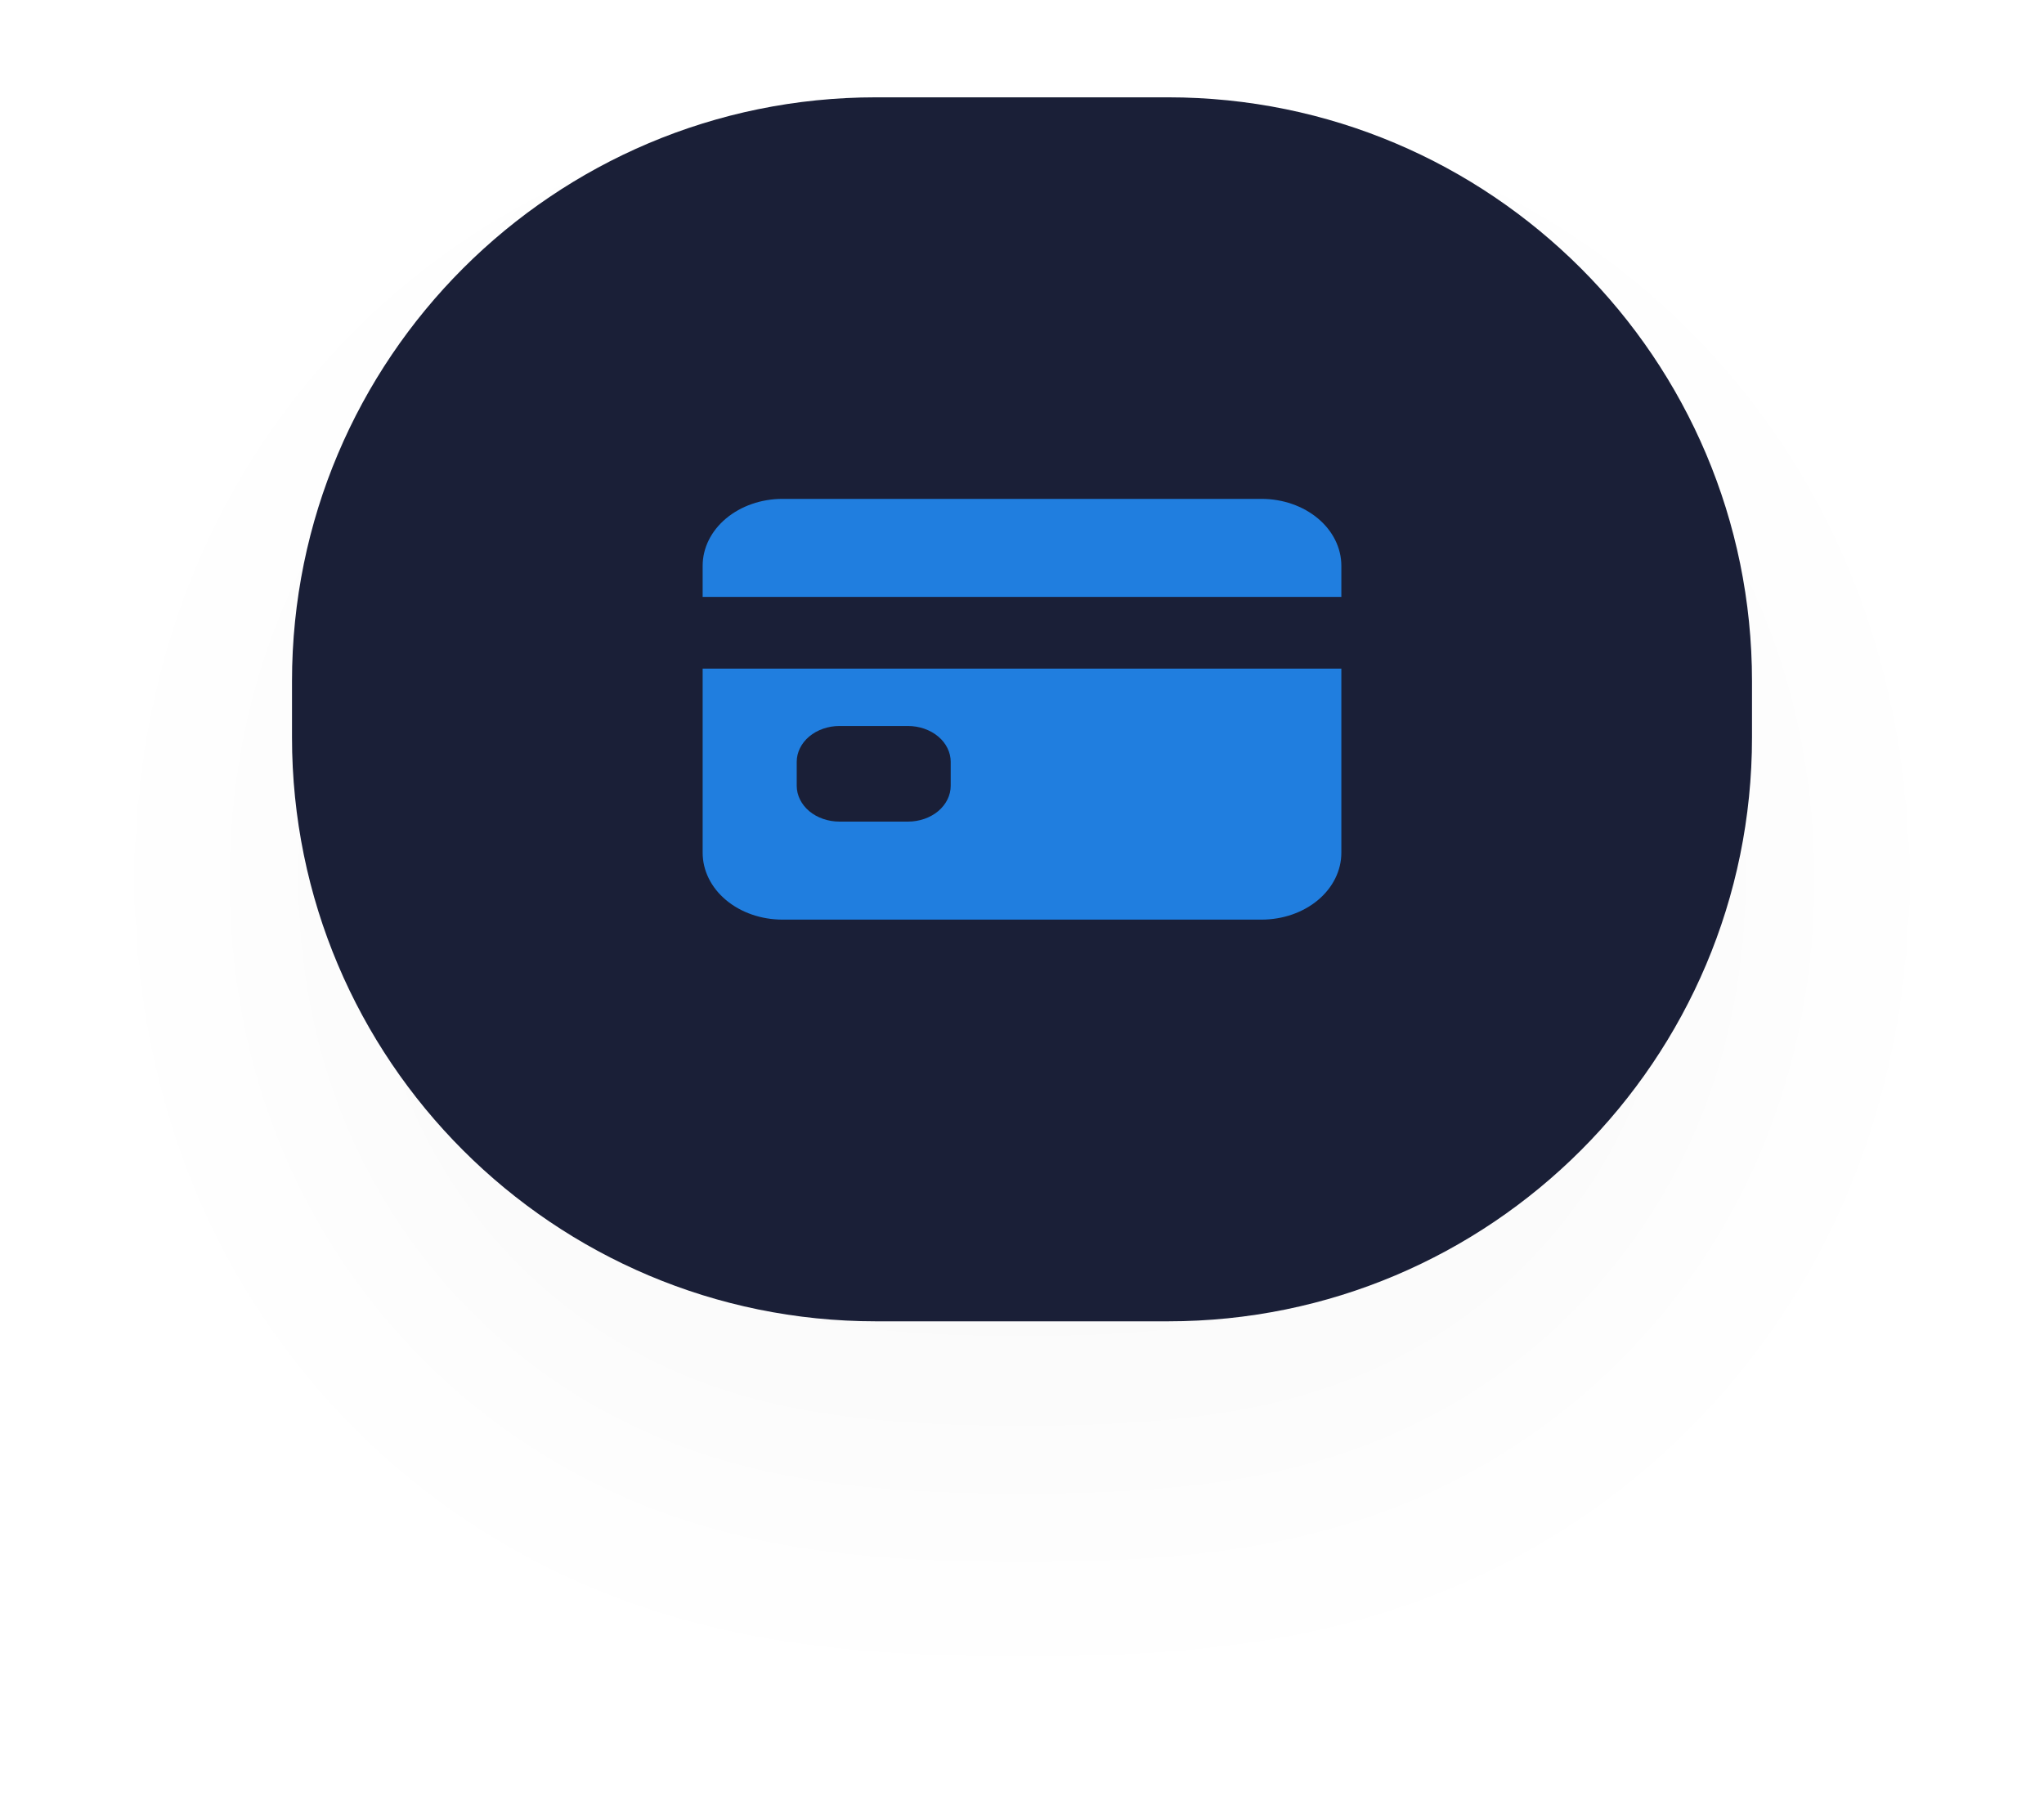
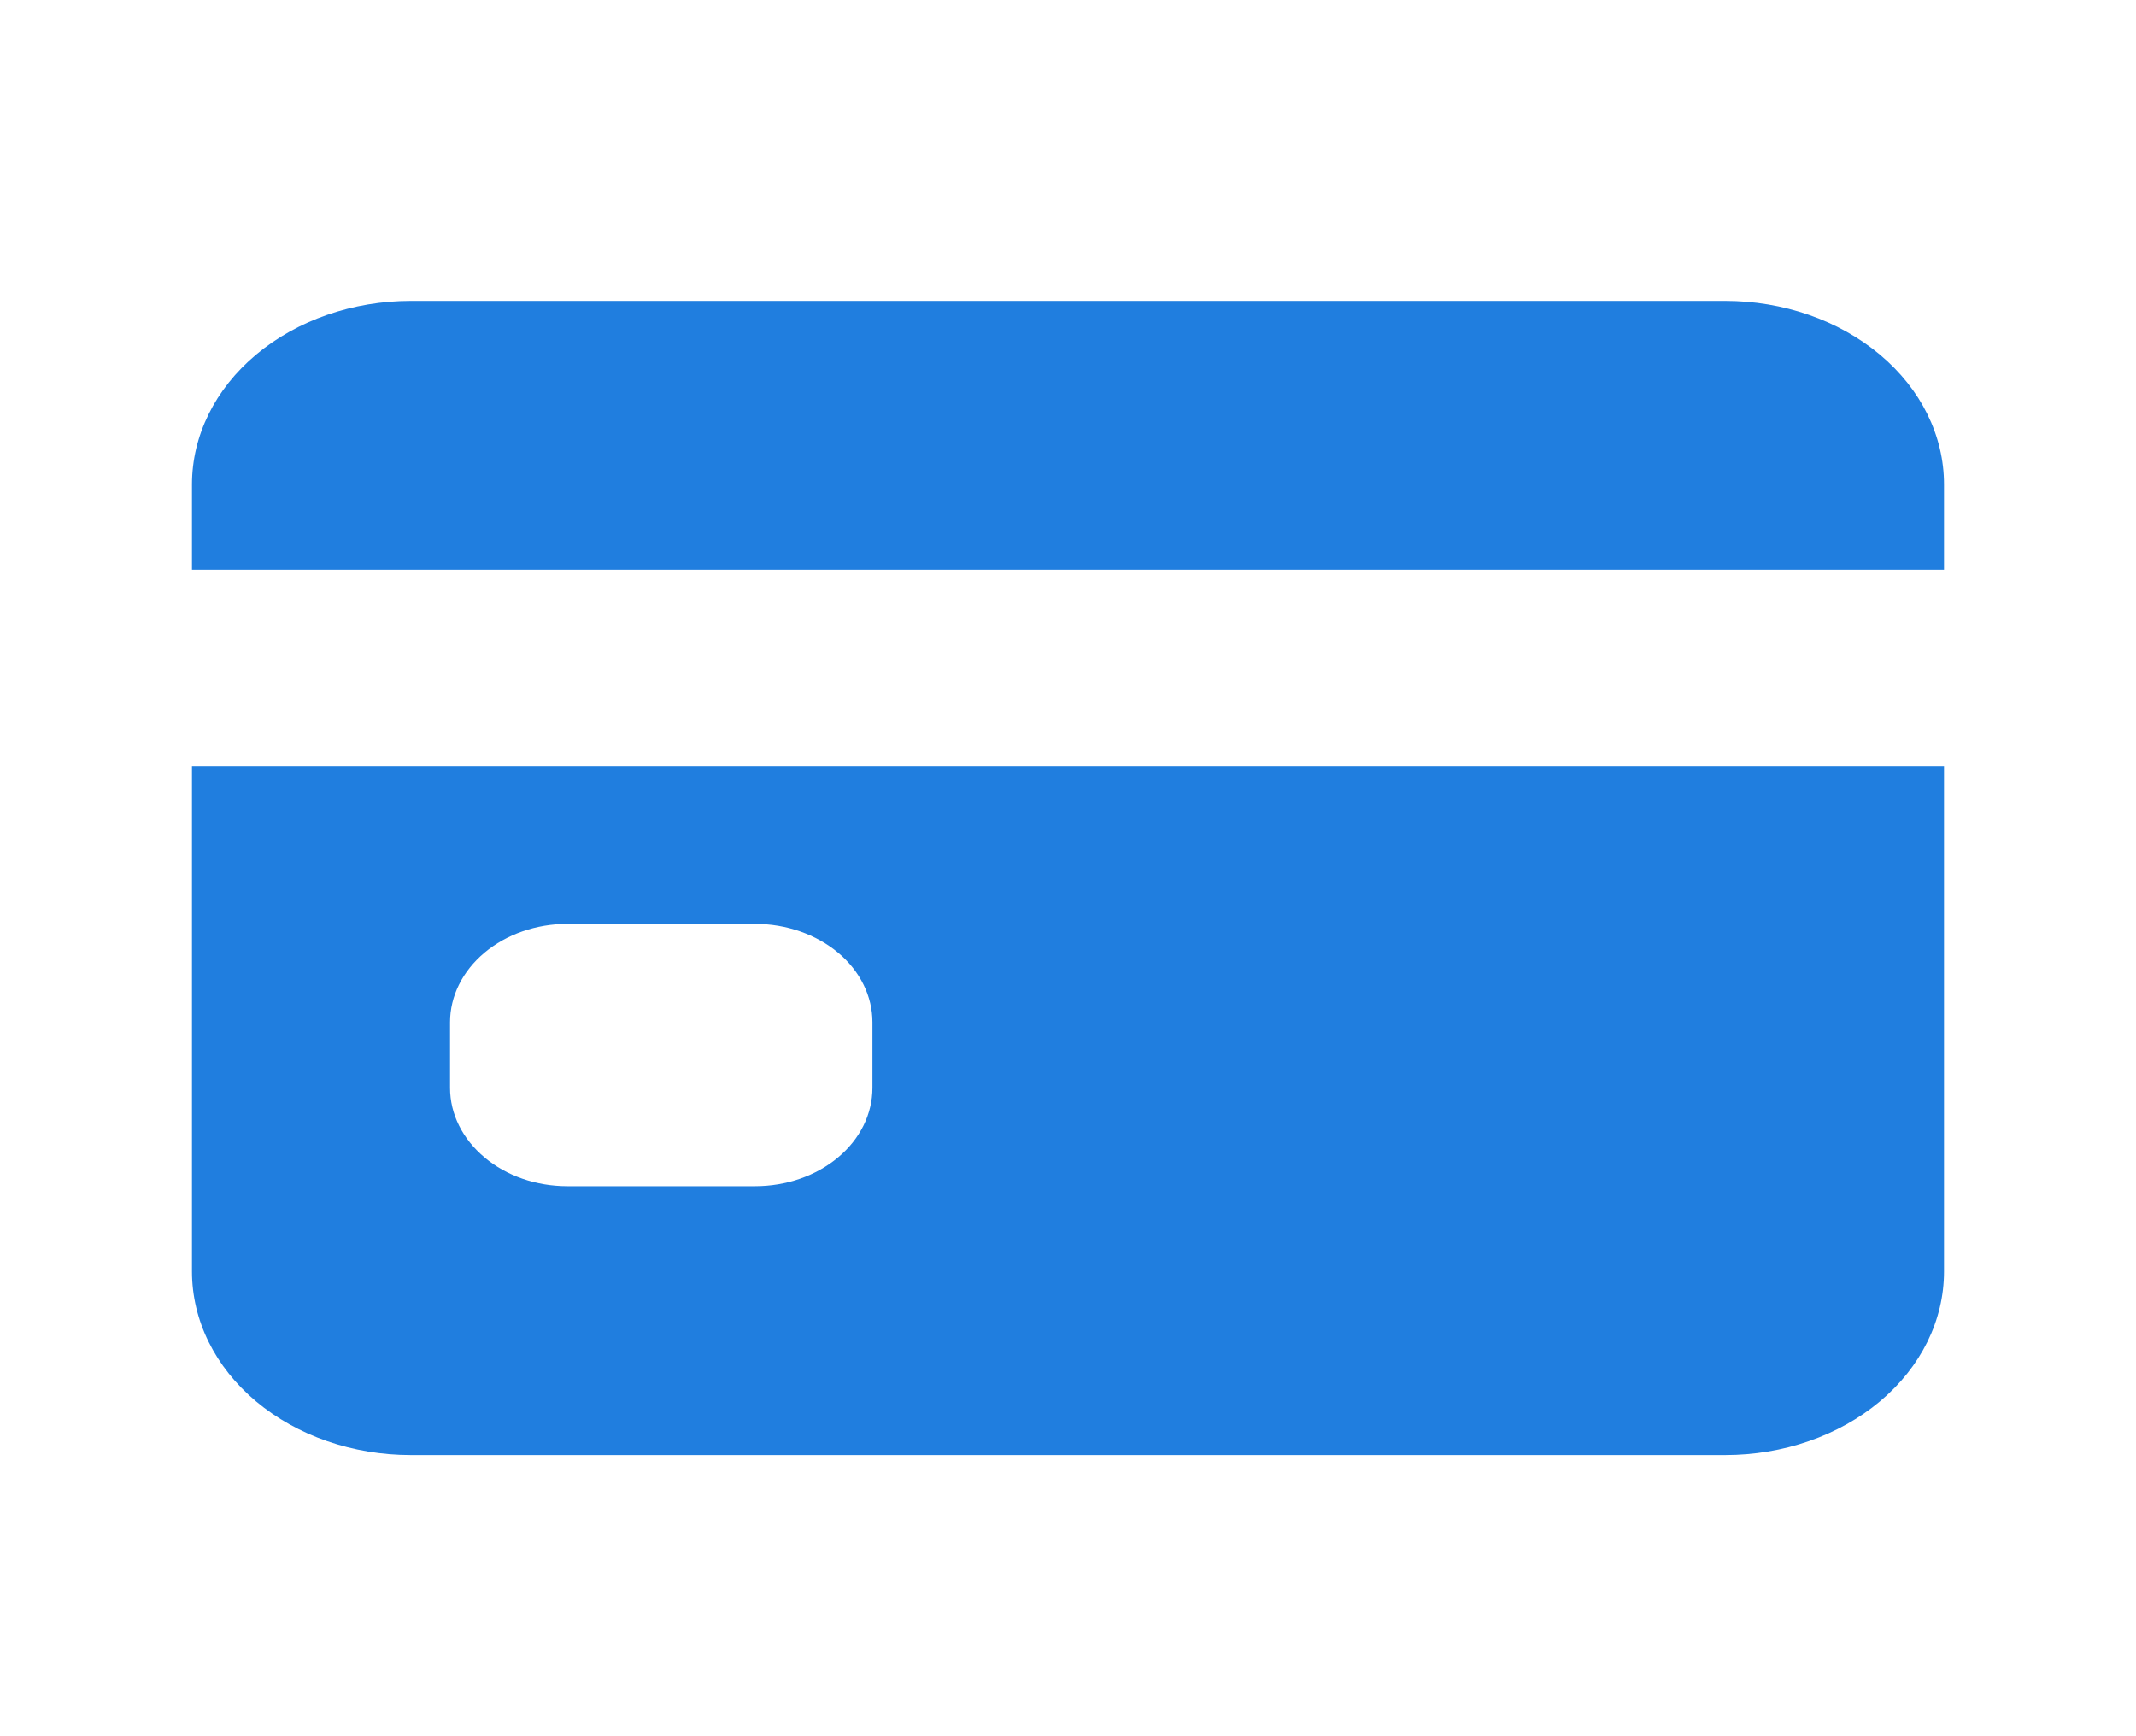
- <svg xmlns="http://www.w3.org/2000/svg" width="42" height="37" viewBox="0 0 42 37" fill="none">
-   <g filter="url(#filter0_d_451_322)">
-     <rect x="6" y="2" width="30" height="25.153" rx="12" fill="#1A1F37" />
-   </g>
-   <path d="M14.438 17.523C14.438 17.888 14.61 18.238 14.918 18.496C15.226 18.754 15.643 18.898 16.078 18.898H25.922C26.357 18.898 26.774 18.754 27.082 18.496C27.39 18.238 27.562 17.888 27.562 17.523V13.74H14.438V17.523ZM16.371 15.656C16.371 15.461 16.464 15.273 16.628 15.135C16.793 14.997 17.017 14.919 17.25 14.919H18.656C18.889 14.919 19.113 14.997 19.278 15.135C19.443 15.273 19.535 15.461 19.535 15.656V16.147C19.535 16.343 19.443 16.53 19.278 16.669C19.113 16.807 18.889 16.884 18.656 16.884H17.25C17.017 16.884 16.793 16.807 16.628 16.669C16.464 16.53 16.371 16.343 16.371 16.147V15.656Z" fill="#207EDF" />
-   <path d="M25.922 10.252H16.078C15.643 10.252 15.226 10.397 14.918 10.655C14.61 10.913 14.438 11.263 14.438 11.627V12.266H27.562V11.627C27.562 11.263 27.39 10.913 27.082 10.655C26.774 10.397 26.357 10.252 25.922 10.252V10.252Z" fill="#207EDF" />
-   <defs>
-     <filter id="filter0_d_451_322" x="0.5" y="-2.38419e-07" width="41" height="36.153" filterUnits="userSpaceOnUse" color-interpolation-filters="sRGB">
-       <feFlood flood-opacity="0" result="BackgroundImageFix" />
-       <feColorMatrix in="SourceAlpha" type="matrix" values="0 0 0 0 0 0 0 0 0 0 0 0 0 0 0 0 0 0 127 0" result="hardAlpha" />
-       <feOffset dy="3.5" />
-       <feGaussianBlur stdDeviation="2.75" />
-       <feColorMatrix type="matrix" values="0 0 0 0 0 0 0 0 0 0 0 0 0 0 0 0 0 0 0.02 0" />
-       <feBlend mode="normal" in2="BackgroundImageFix" result="effect1_dropShadow_451_322" />
-       <feBlend mode="normal" in="SourceGraphic" in2="effect1_dropShadow_451_322" result="shape" />
-     </filter>
-   </defs>
+ <svg xmlns="http://www.w3.org/2000/svg" width="16" height="13" viewBox="0 0 16 13" fill="none">
+   <path d="M1.438 9.525C1.438 9.89 1.61 10.24 1.918 10.498C2.226 10.756 2.643 10.9 3.078 10.9H12.922C13.357 10.9 13.774 10.756 14.082 10.498C14.39 10.24 14.562 9.89 14.562 9.525V5.742H1.438V9.525ZM3.371 7.658C3.371 7.463 3.464 7.275 3.629 7.137C3.793 6.999 4.017 6.921 4.25 6.921H5.656C5.889 6.921 6.113 6.999 6.278 7.137C6.443 7.275 6.535 7.463 6.535 7.658V8.149C6.535 8.345 6.443 8.532 6.278 8.67C6.113 8.809 5.889 8.886 5.656 8.886H4.25C4.017 8.886 3.793 8.809 3.629 8.67C3.464 8.532 3.371 8.345 3.371 8.149V7.658Z" fill="#207EDF" />
+   <path d="M12.922 2.254H3.078C2.643 2.254 2.226 2.399 1.918 2.657C1.61 2.915 1.438 3.265 1.438 3.629V4.268H14.562V3.629C14.562 3.265 14.39 2.915 14.082 2.657C13.774 2.399 13.357 2.254 12.922 2.254V2.254Z" fill="#207EDF" />
</svg>
